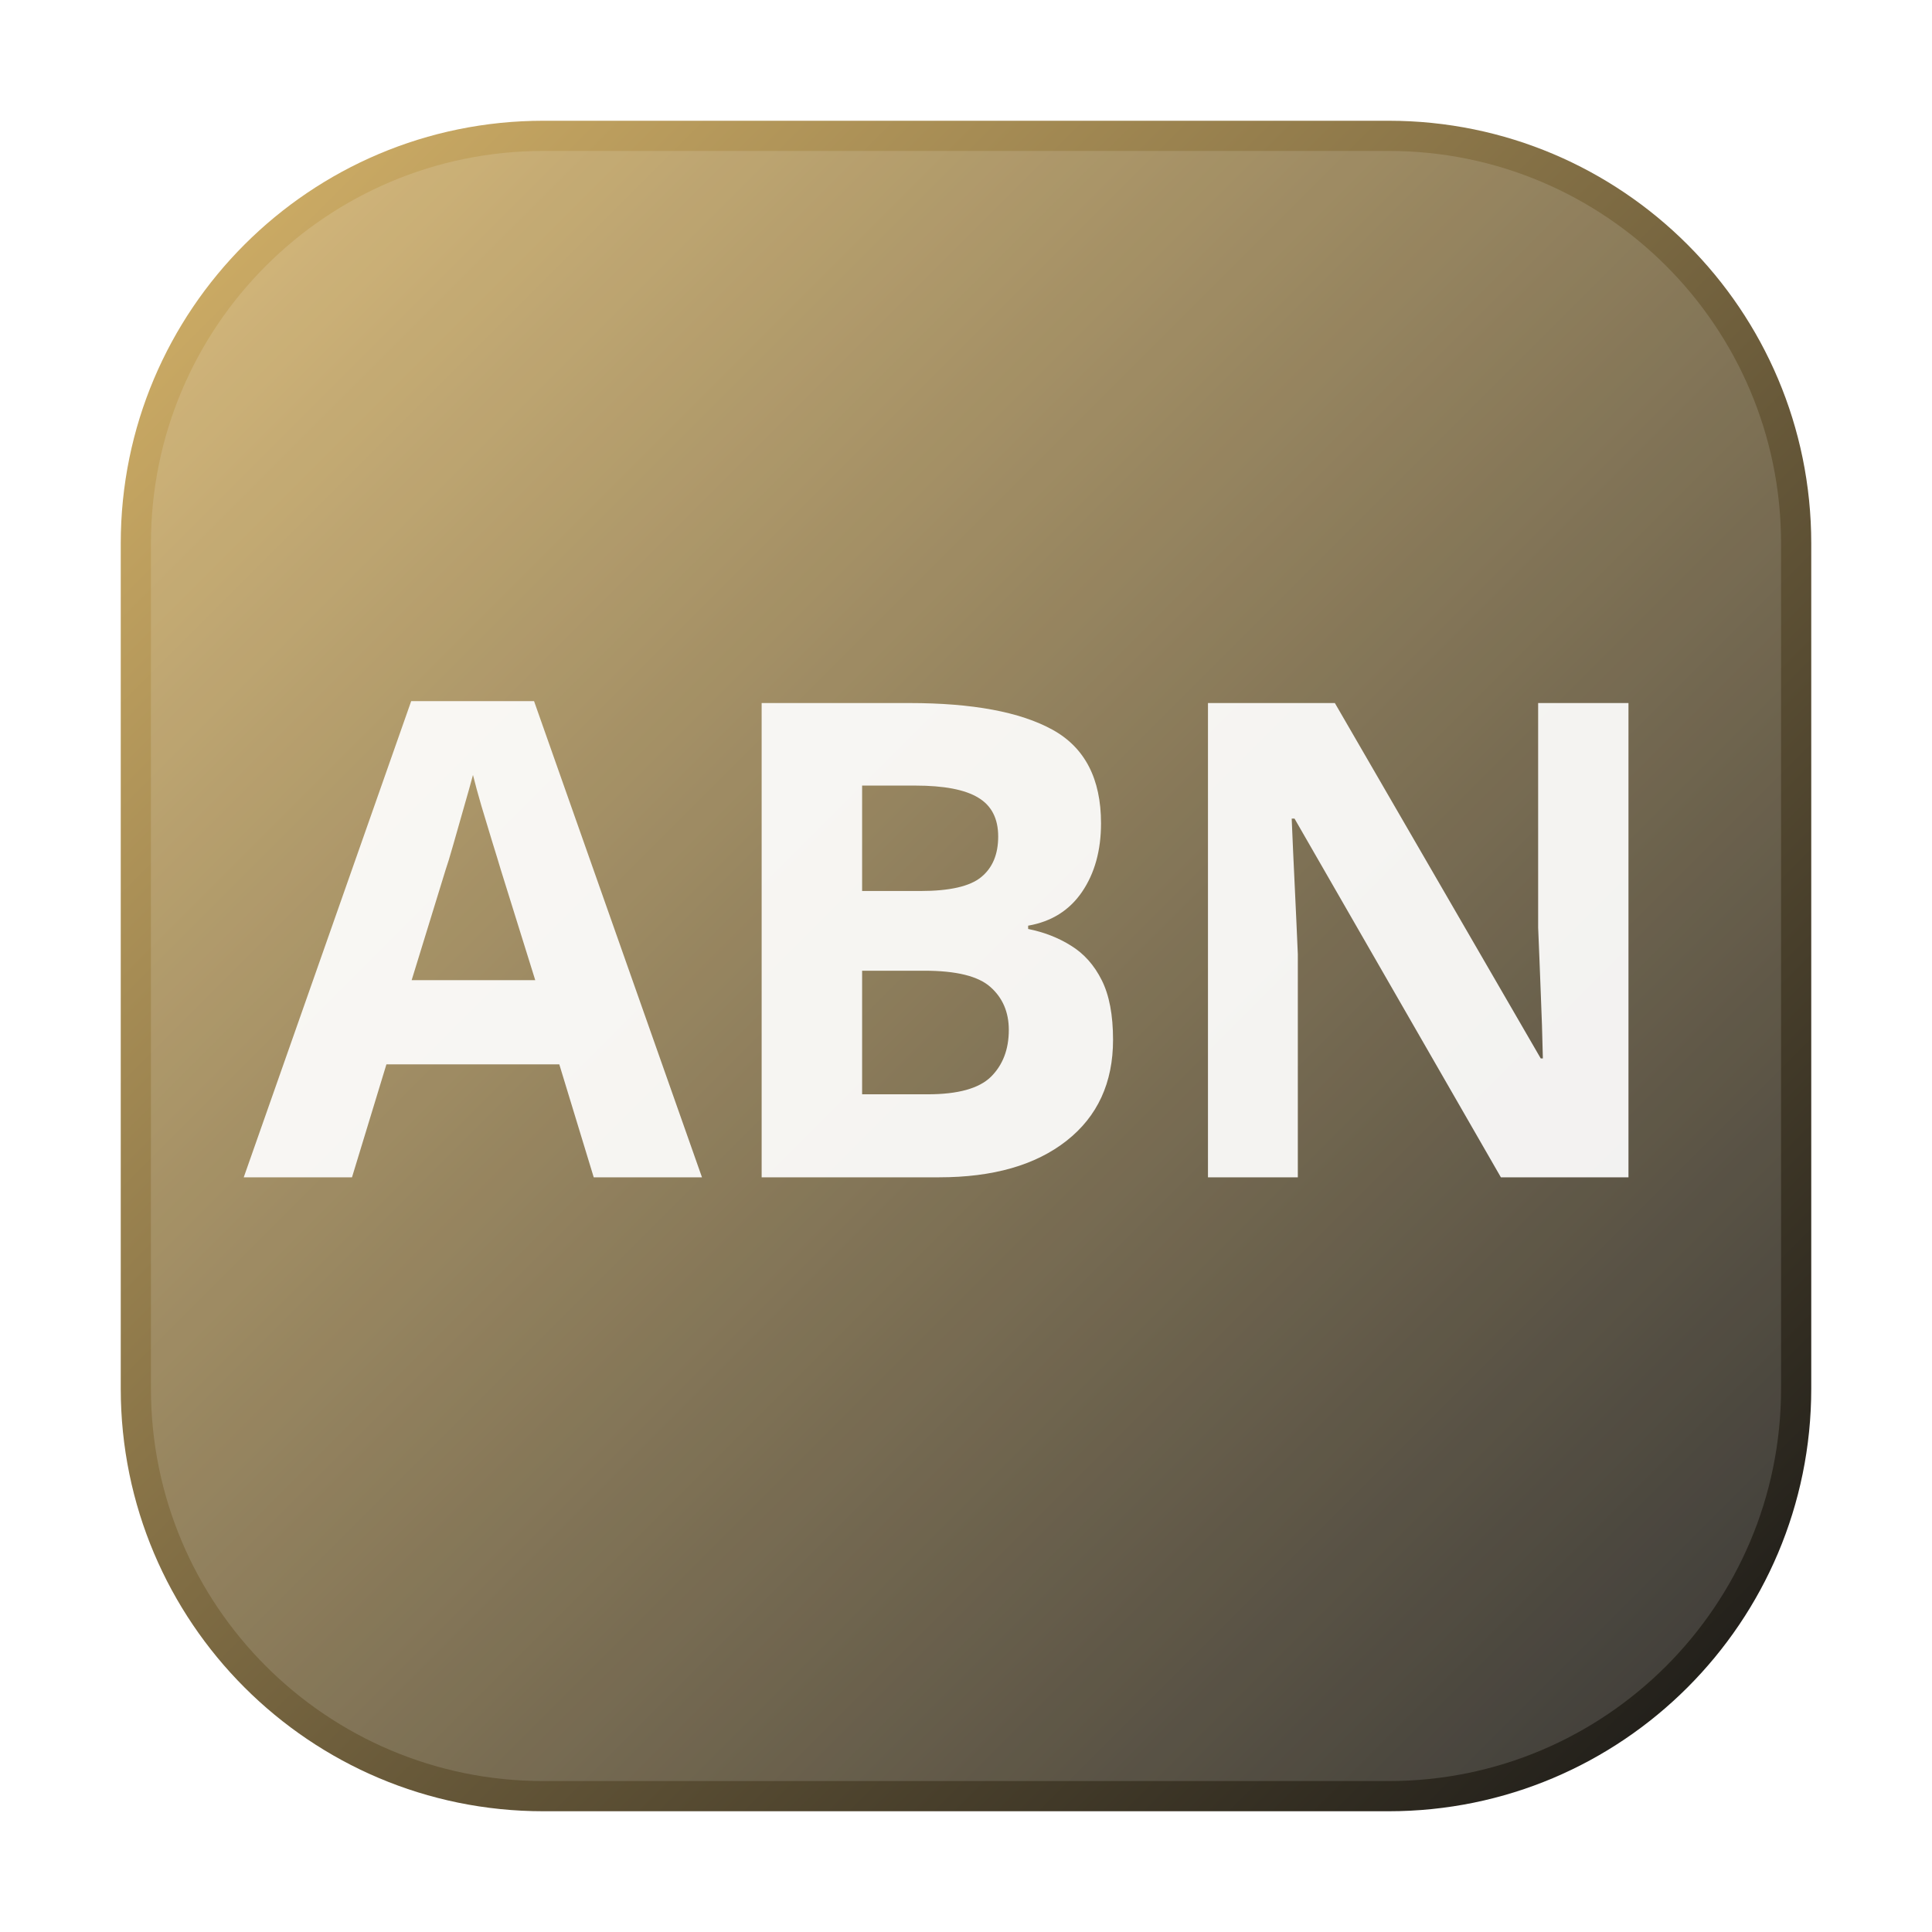
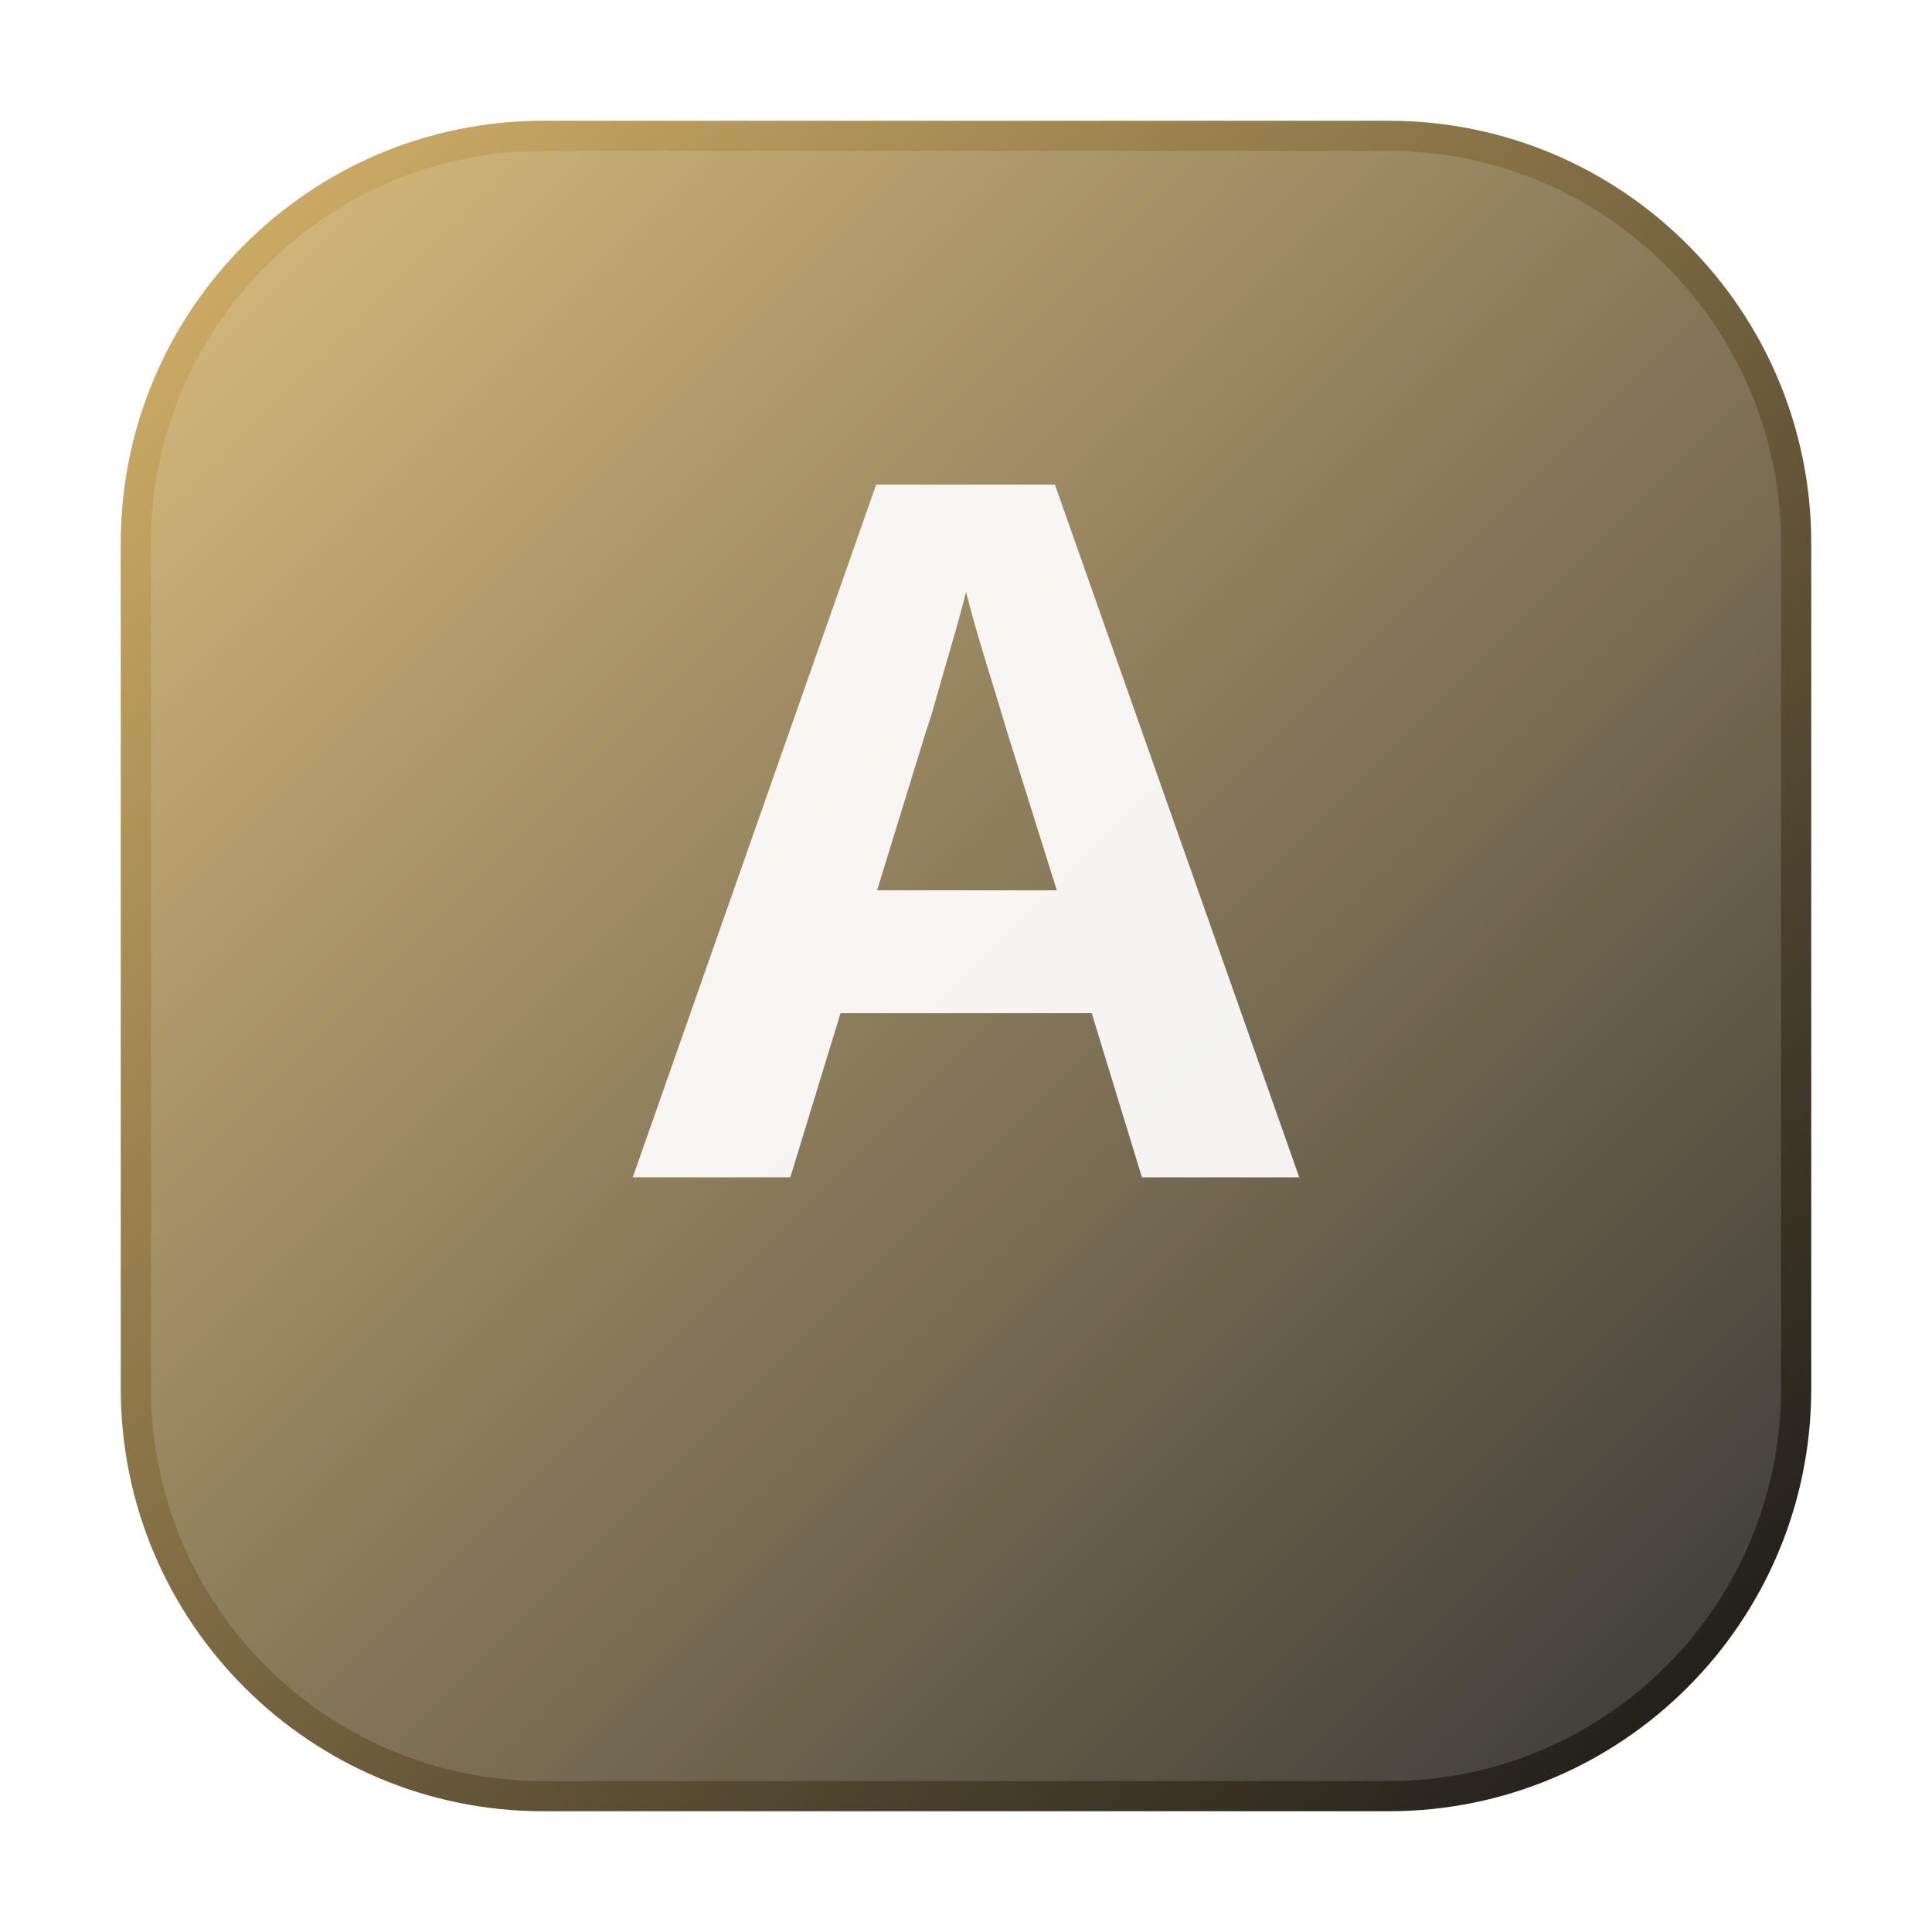
- <svg xmlns="http://www.w3.org/2000/svg" viewBox="0 0 128 128" role="img" aria-label="ABN favicon">
+ <svg xmlns="http://www.w3.org/2000/svg" viewBox="0 0 128 128" role="img" aria-label="A favicon">
  <defs>
    <linearGradient id="g" x1="0" y1="0" x2="1" y2="1">
      <stop offset="0" stop-color="#d8b56a" />
      <stop offset="1" stop-color="#151515" />
    </linearGradient>
  </defs>
  <rect x="8" y="8" width="112" height="112" rx="28" fill="url(#g)" />
  <rect x="10" y="10" width="108" height="108" rx="26" fill="rgba(255,255,255,0.14)" />
-   <text x="64" y="78" text-anchor="middle" font-family="Plus Jakarta Sans, Instrument Sans, Segoe UI, system-ui, sans-serif" font-size="44" font-weight="800" fill="rgba(255,255,255,0.92)">
-     ABN
-   </text>
+   <text x="64" y="78" text-anchor="middle" font-family="Plus Jakarta Sans, Instrument Sans, Segoe UI, system-ui, sans-serif" font-size="64" font-weight="800" fill="rgba(255,255,255,0.92)">A</text>
</svg>
